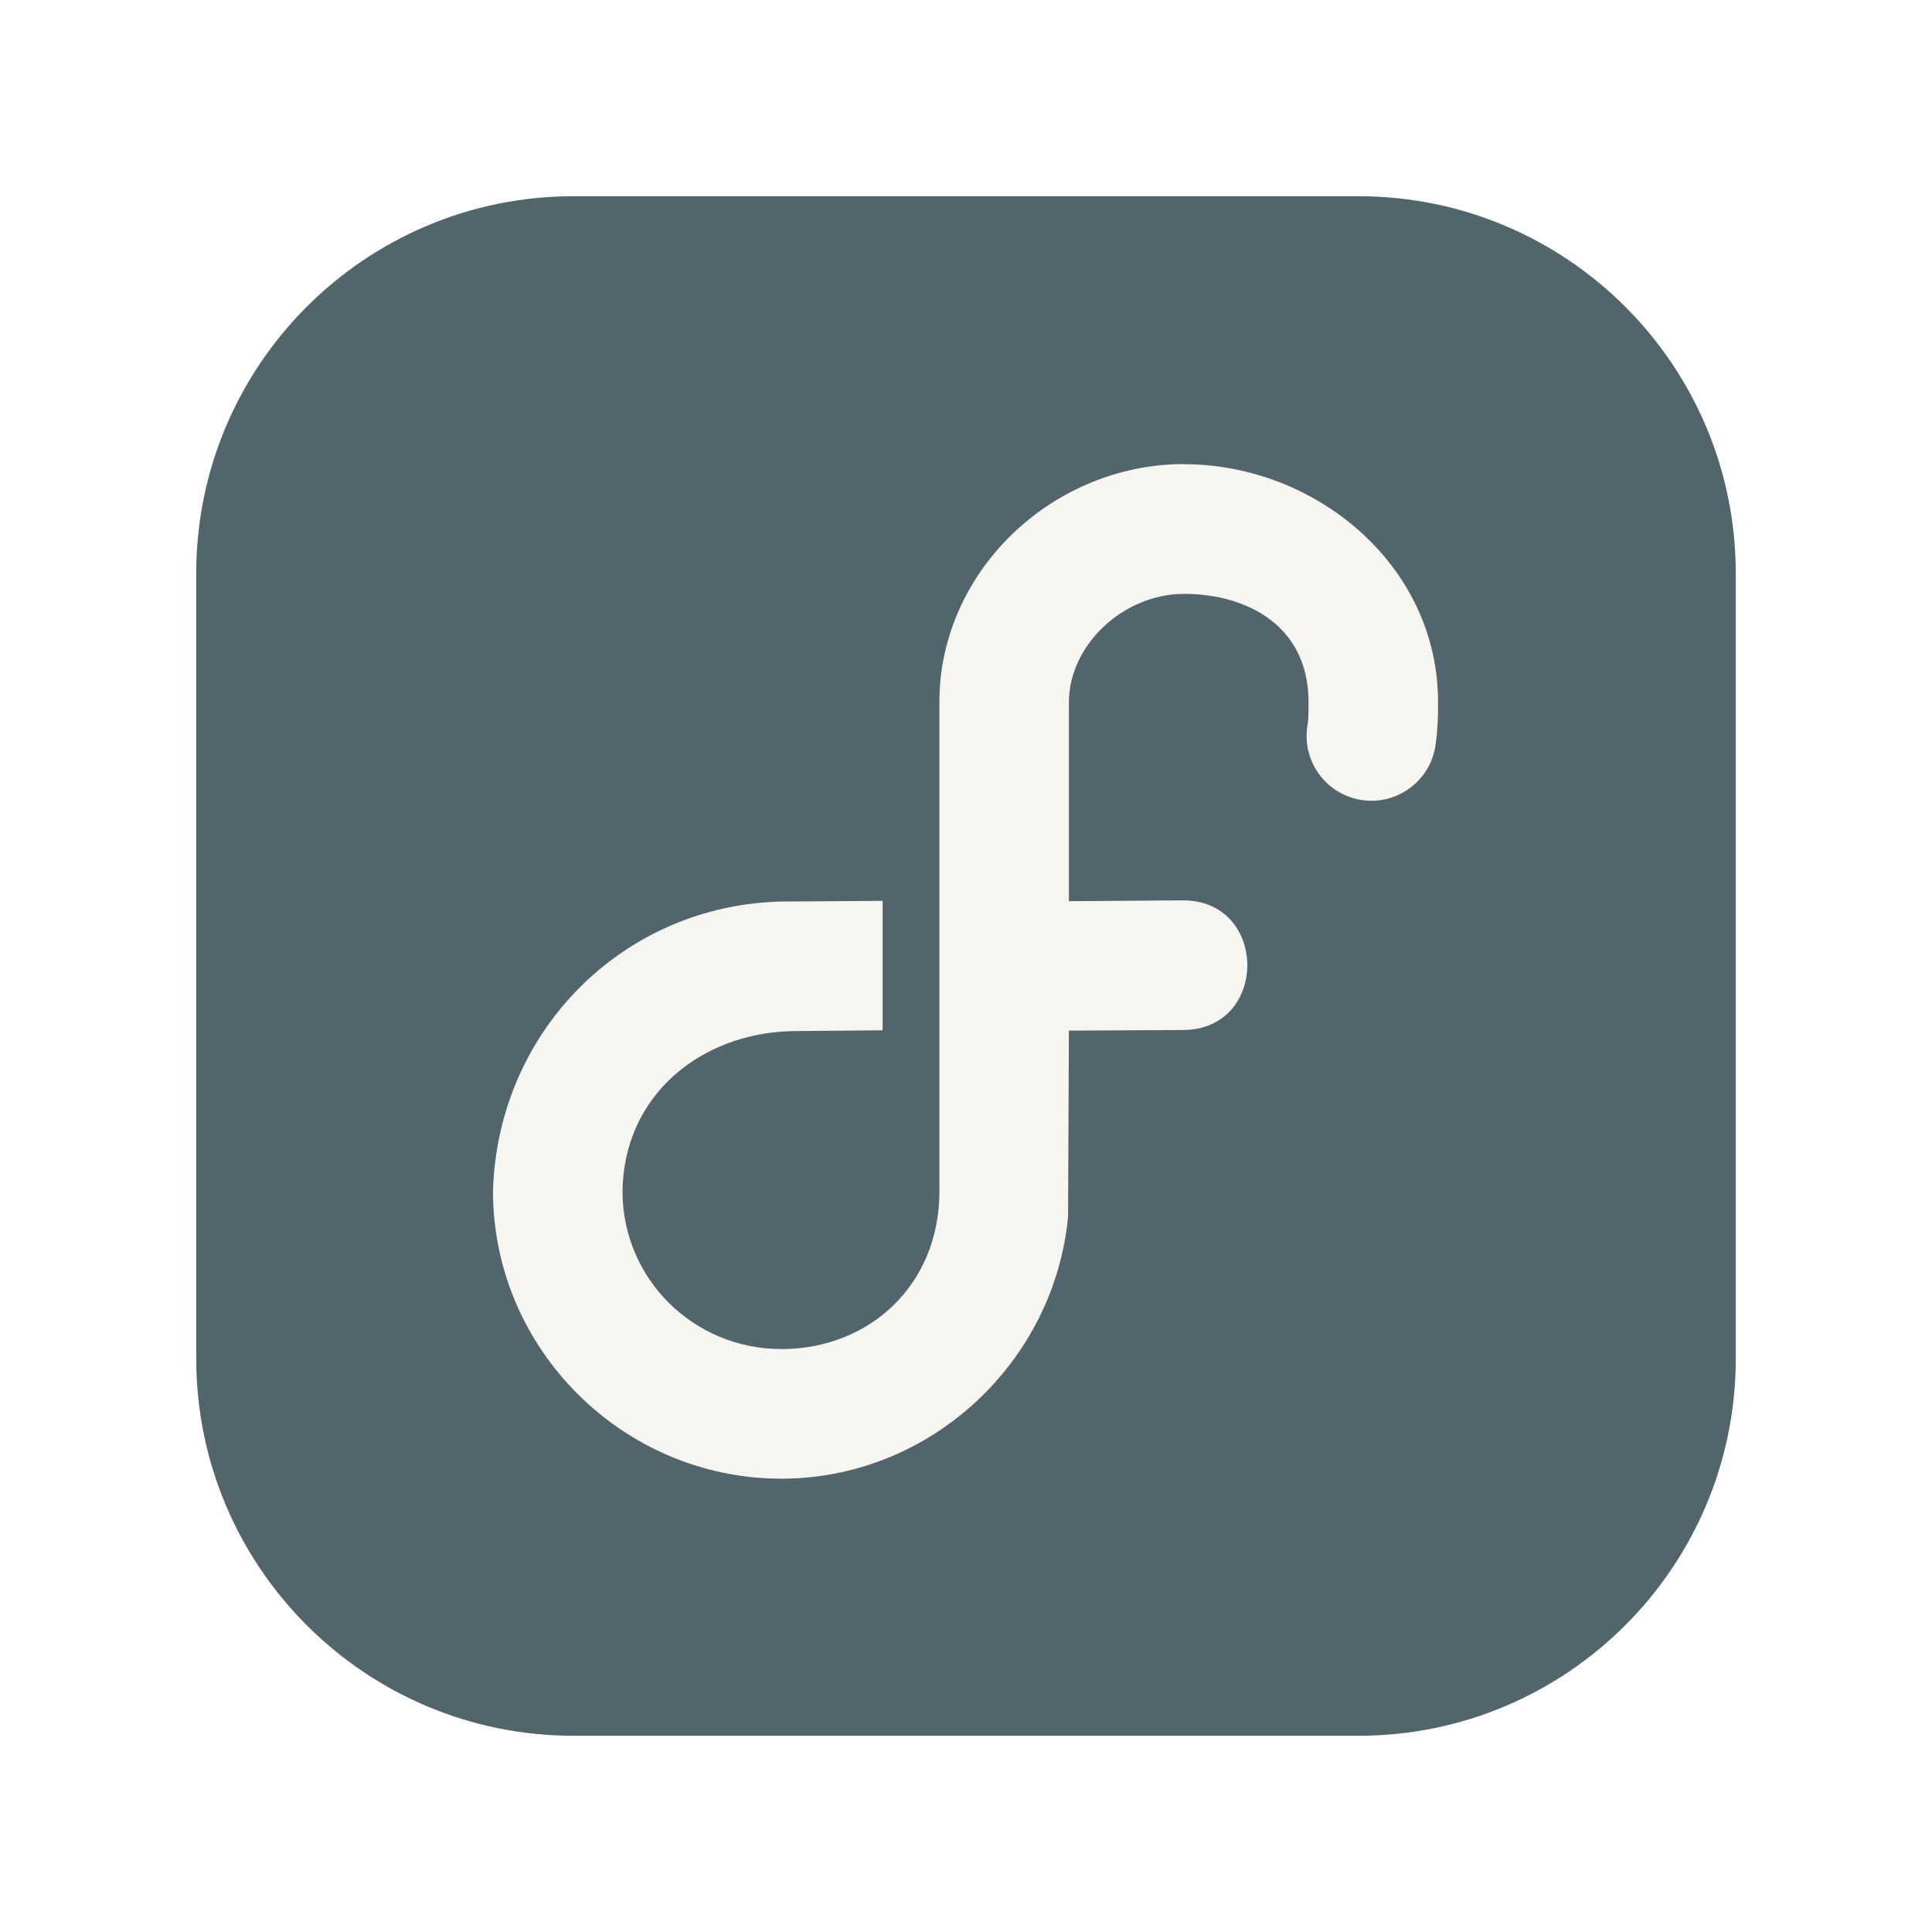
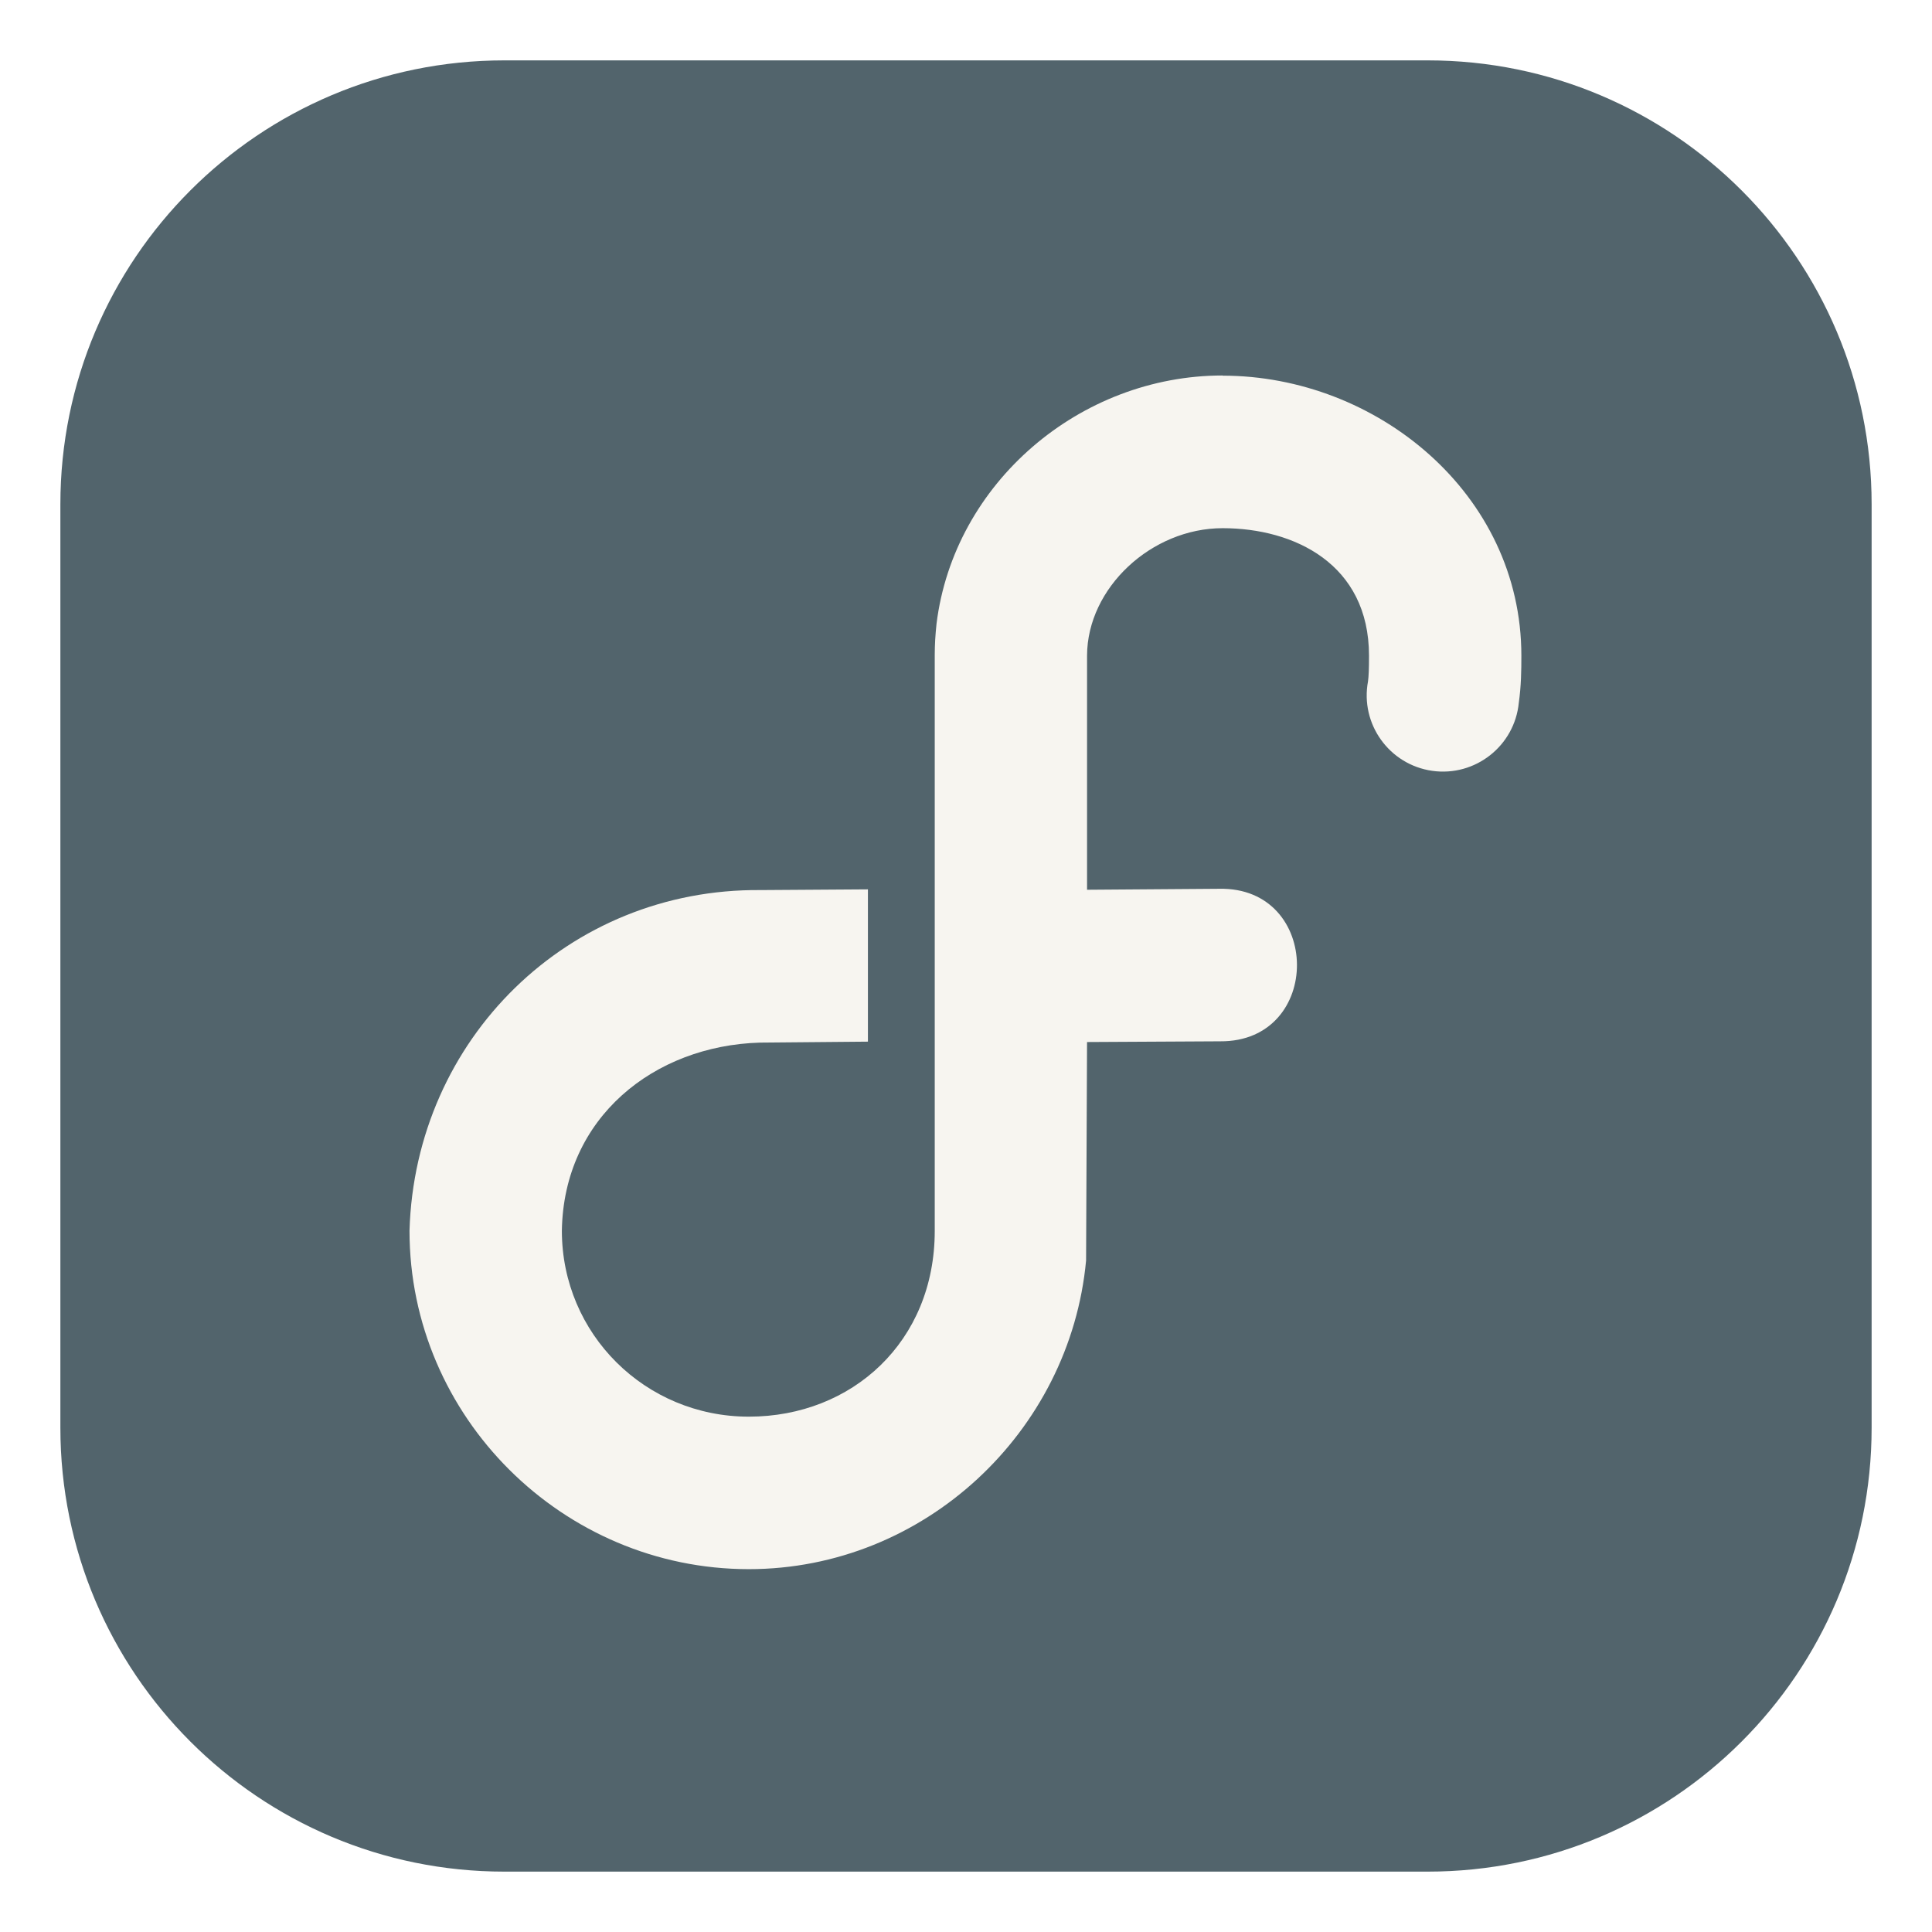
- <svg xmlns="http://www.w3.org/2000/svg" width="128" height="128" viewBox="0 0 128 128">
-   <rect x="13" y="13" width="102" height="102" rx="25" fill="#52646C" />
-   <g transform="translate(64 64) scale(0.46) translate(-477 -453)">
-     <path d="M508.419 380.728 v 0.001 c 18.809,0 36.571,14.422 36.571,34.285 0,1.843 -0.023,3.674 -0.315,5.77 -0.52,5.283 -5.346,9.069 -10.602,8.323 -5.262,-0.754 -8.835,-5.736 -7.857,-10.958 0.083,-0.589 0.121,-1.528 0.121,-3.135 0,-11.26 -9.199,-15.613 -17.918,-15.613 -8.714,0 -16.569,7.308 -16.599,15.591 v 28.673 l 16.167,-0.118 c 12.621,-0.265 12.751,18.762 0.129,18.673 l -16.297,0.088 -0.118,26.748 c -1.95,20.994 -19.824,37.784 -41.296,37.784 -22.758,0 -41.533,-18.618 -41.533,-41.432 0.685,-23.47 19.439,-41.924 42.998,-41.703 l 13.123,-0.088 v 18.644 l -13.232,0.118 c -12.951,0.383 -24.024,9.165 -24.236,23.032 0,12.643 10.218,22.76 22.887,22.76 12.657,0 22.761,-9.207 22.761,-22.733 v -70.526 c 0.006,-1.307 0.068,-2.355 0.218,-3.798 2.127,-17.256 17.556,-30.406 35.025,-30.406 z" fill="#F7F5F0" />
+ <svg xmlns="http://www.w3.org/2000/svg" width="256" height="256" viewBox="0 0 256 256">
+   <g transform="translate(128 128) scale(2.352941) translate(-64 -64)">
+     <rect x="13" y="13" width="102" height="102" rx="25" fill="#52646C" />
+     <g transform="translate(64 64) scale(0.46) translate(-477 -453)">
+       <path d="M508.419 380.728 v 0.001 c 18.809,0 36.571,14.422 36.571,34.285 0,1.843 -0.023,3.674 -0.315,5.77 -0.52,5.283 -5.346,9.069 -10.602,8.323 -5.262,-0.754 -8.835,-5.736 -7.857,-10.958 0.083,-0.589 0.121,-1.528 0.121,-3.135 0,-11.26 -9.199,-15.613 -17.918,-15.613 -8.714,0 -16.569,7.308 -16.599,15.591 v 28.673 l 16.167,-0.118 c 12.621,-0.265 12.751,18.762 0.129,18.673 l -16.297,0.088 -0.118,26.748 c -1.95,20.994 -19.824,37.784 -41.296,37.784 -22.758,0 -41.533,-18.618 -41.533,-41.432 0.685,-23.47 19.439,-41.924 42.998,-41.703 l 13.123,-0.088 v 18.644 l -13.232,0.118 c -12.951,0.383 -24.024,9.165 -24.236,23.032 0,12.643 10.218,22.76 22.887,22.76 12.657,0 22.761,-9.207 22.761,-22.733 v -70.526 c 0.006,-1.307 0.068,-2.355 0.218,-3.798 2.127,-17.256 17.556,-30.406 35.025,-30.406 z" fill="#F7F5F0" />
+     </g>
  </g>
</svg>
